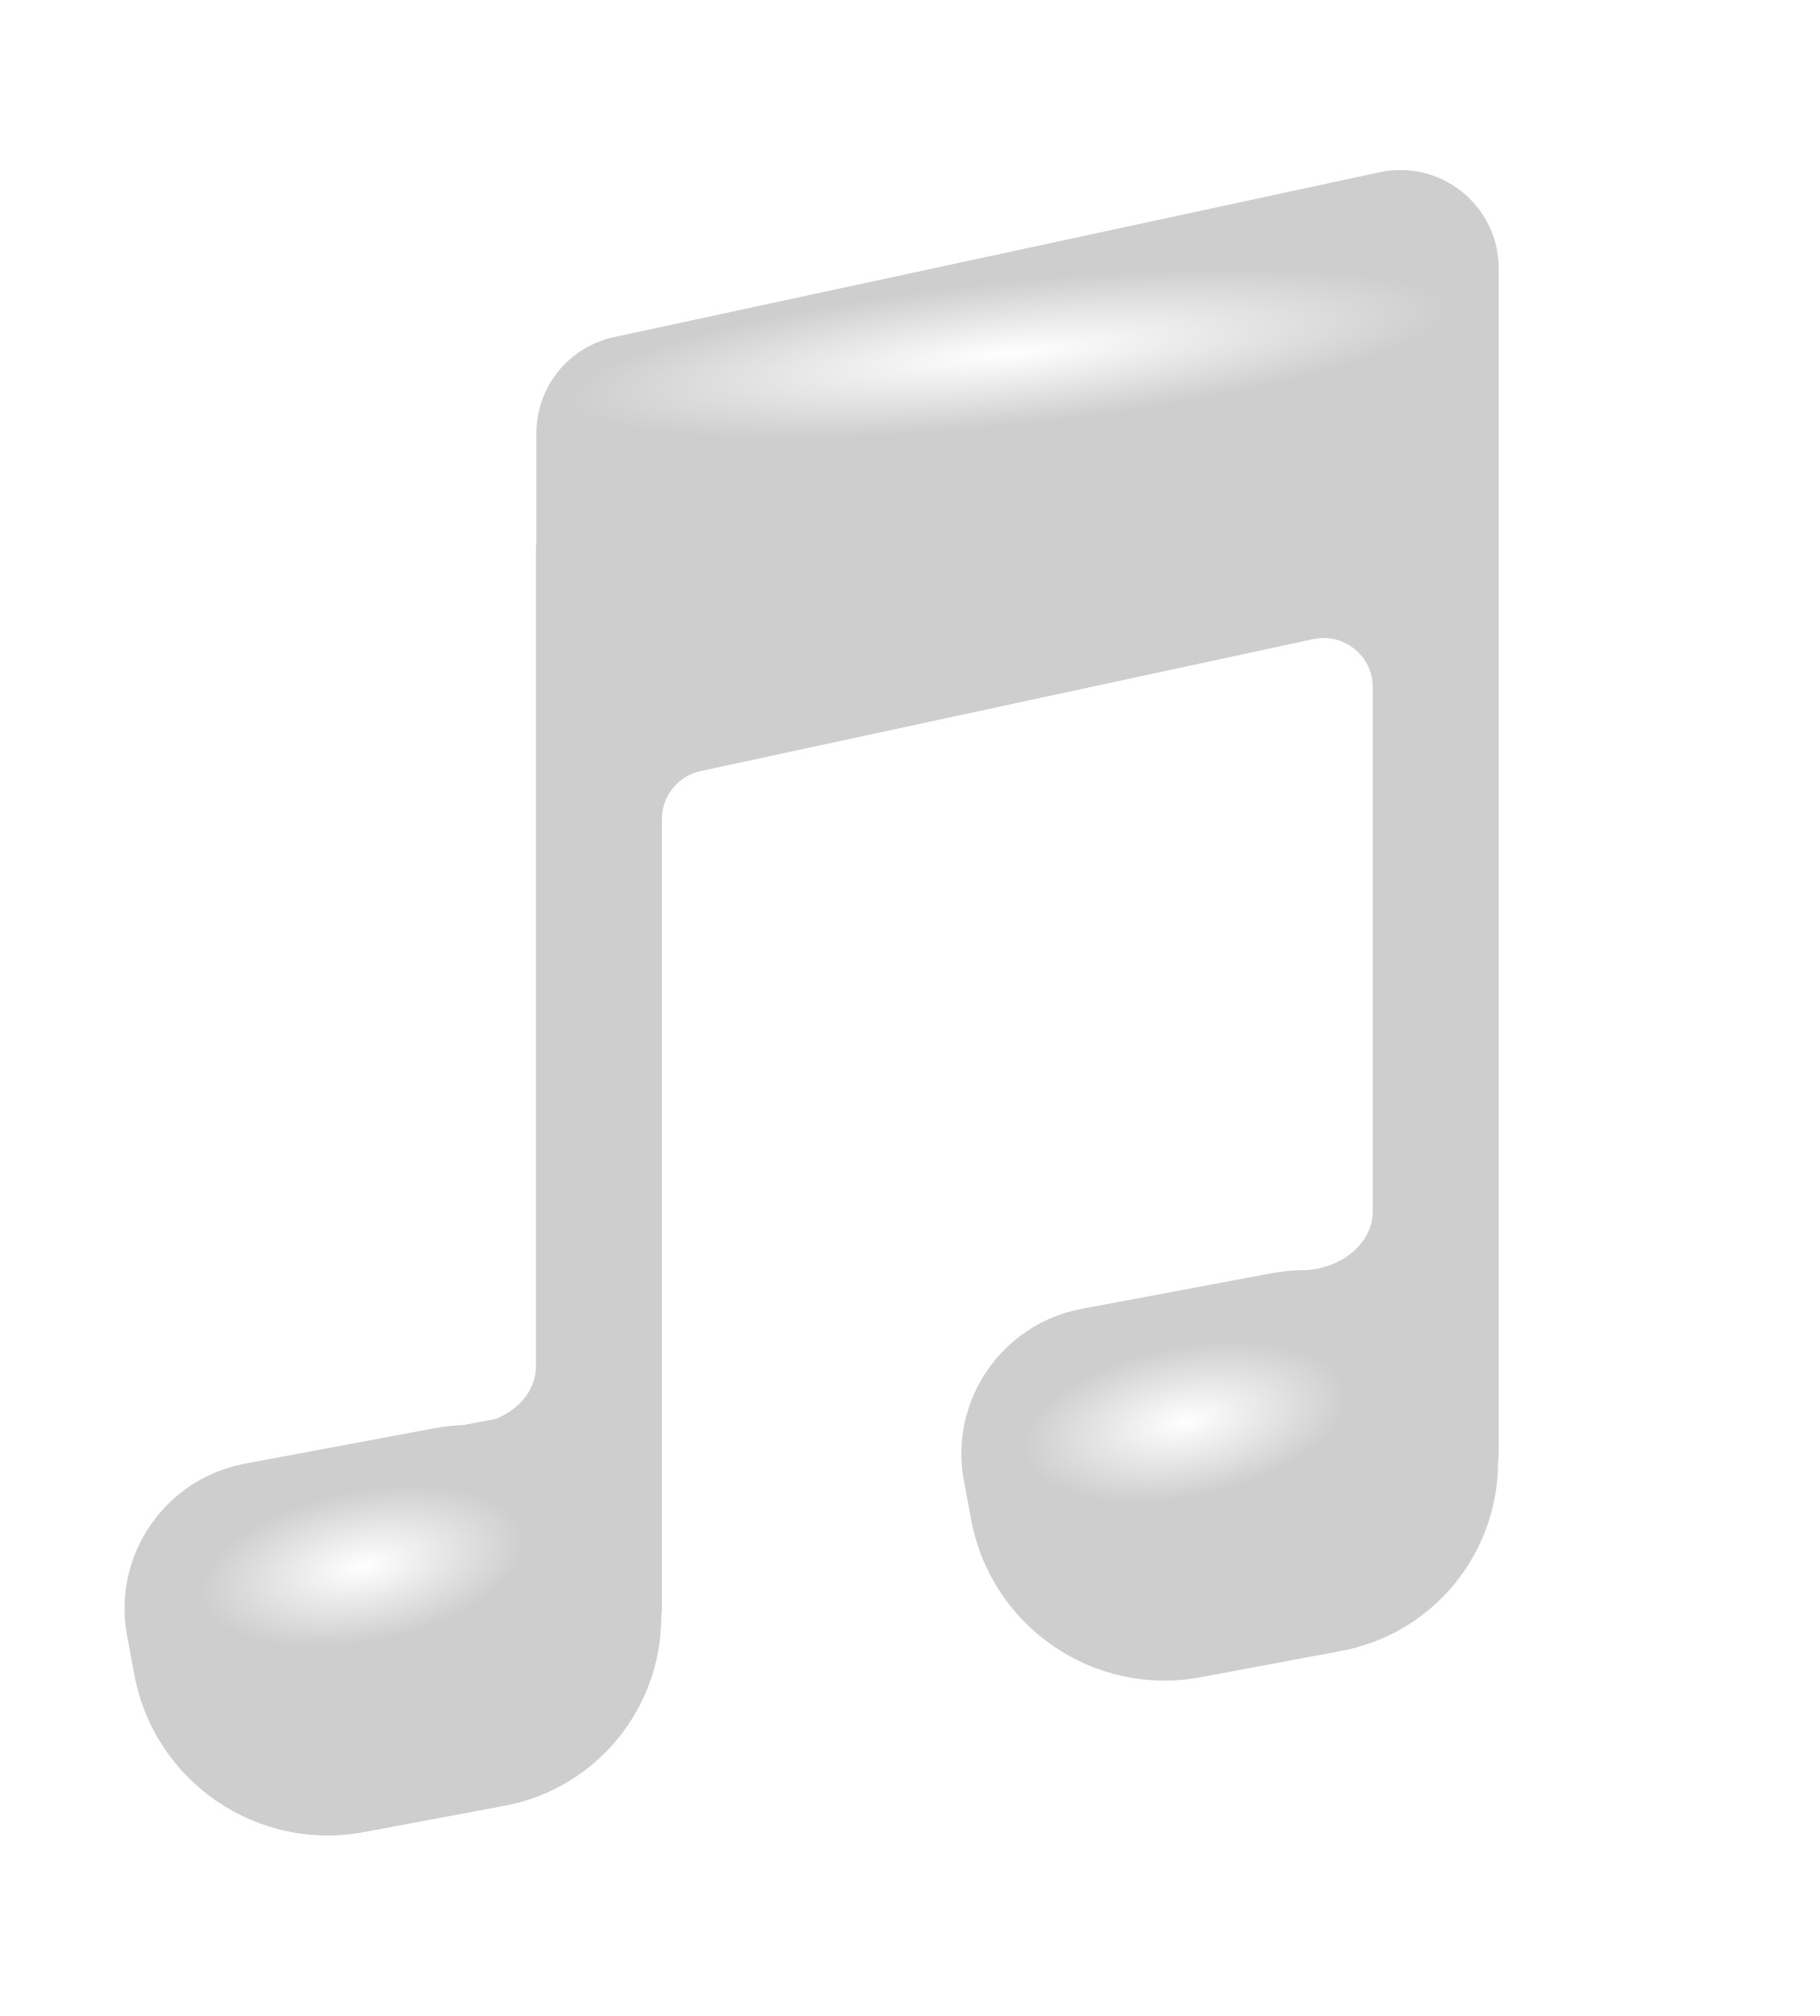
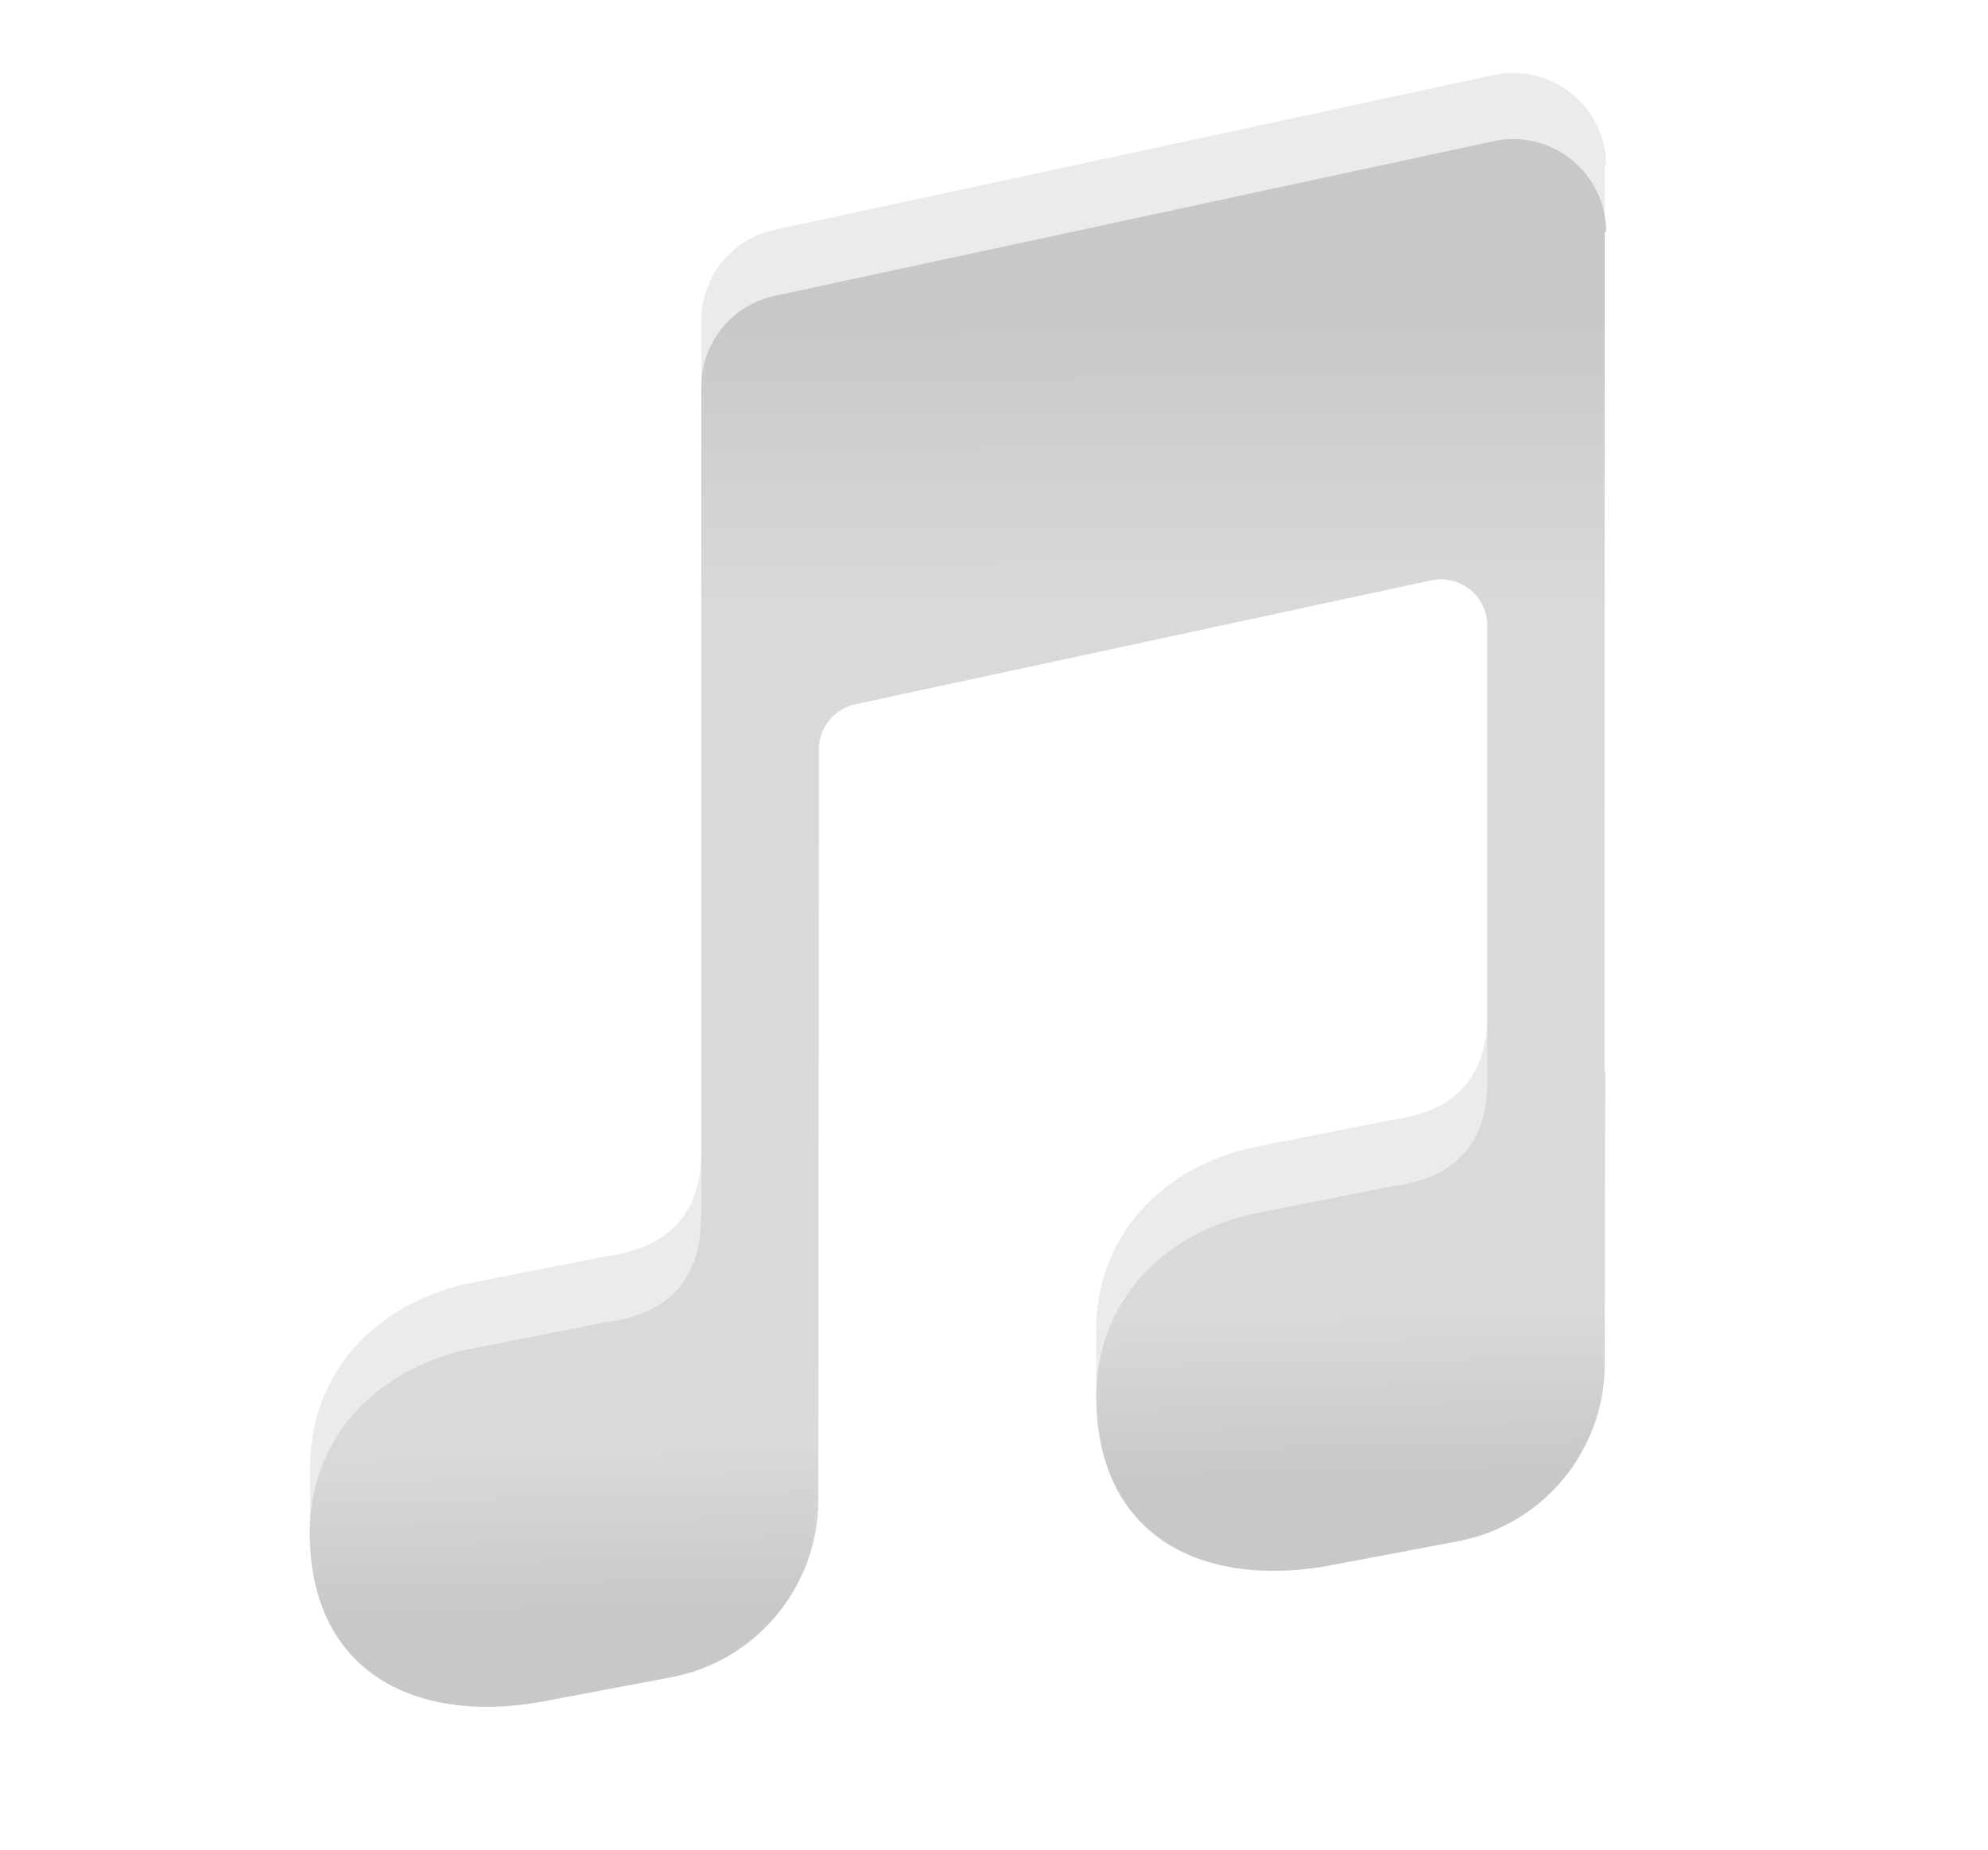
- <svg xmlns="http://www.w3.org/2000/svg" width="37" height="41" viewBox="0 0 37 41" fill="none">
-   <path d="M28.058 3.503C29.303 3.235 30.479 4.184 30.48 5.458V7.998C30.48 8.005 30.48 8.013 30.48 8.02V29.584C30.48 29.644 30.475 29.704 30.467 29.763C30.456 31.596 29.151 33.224 27.282 33.574L24.421 34.11C22.25 34.517 20.16 33.086 19.753 30.915L19.604 30.119C19.298 28.491 20.372 26.923 22 26.618L25.844 25.897C26.067 25.855 26.29 25.834 26.51 25.831C27.207 25.821 27.919 25.333 27.919 24.636V13.975C27.919 13.338 27.331 12.864 26.708 12.998L14.25 15.681C13.79 15.78 13.461 16.187 13.461 16.658V32.734C13.461 32.79 13.455 32.845 13.448 32.899C13.444 34.738 12.137 36.373 10.264 36.724L7.401 37.26C5.23 37.666 3.14 36.236 2.733 34.064L2.584 33.268C2.279 31.64 3.352 30.073 4.98 29.767L8.825 29.048C9.049 29.006 9.271 28.984 9.491 28.981C10.188 28.971 10.9 28.482 10.9 27.785V11.17C10.9 11.119 10.903 11.069 10.909 11.019V8.811C10.909 7.869 11.566 7.055 12.487 6.856L28.058 3.503Z" fill="#CECECE" />
-   <rect x="3.261" y="30.136" width="9.22" height="4.249" rx="2.124" transform="rotate(-10.6137 3.26074 30.1357)" fill="url(#paint0_radial_155_1028)" />
-   <rect x="19.976" y="27.199" width="9.22" height="4.249" rx="2.124" transform="rotate(-10.6137 19.9756 27.1986)" fill="url(#paint1_radial_155_1028)" />
-   <rect x="29.819" y="7.275" width="18.302" height="3.847" rx="1.924" transform="rotate(168.489 29.8193 7.27539)" fill="url(#paint2_radial_155_1028)" />
+ <svg xmlns="http://www.w3.org/2000/svg" xmlns:xlink="http://www.w3.org/1999/xlink" id="Layer_1" width="43" height="40" viewBox="0 0 43 40">
  <defs>
-     <radialGradient id="paint0_radial_155_1028" cx="0" cy="0" r="1" gradientUnits="userSpaceOnUse" gradientTransform="translate(7.00094 32.5824) rotate(-90.4731) scale(1.54133 3.34636)">
-       <stop stop-color="white" />
-       <stop offset="1" stop-color="#CECECE" />
-     </radialGradient>
-     <radialGradient id="paint1_radial_155_1028" cx="0" cy="0" r="1" gradientUnits="userSpaceOnUse" gradientTransform="translate(23.7158 29.6452) rotate(-90.4731) scale(1.54133 3.34636)">
-       <stop stop-color="white" />
-       <stop offset="1" stop-color="#CECECE" />
-     </radialGradient>
-     <radialGradient id="paint2_radial_155_1028" cx="0" cy="0" r="1" gradientUnits="userSpaceOnUse" gradientTransform="translate(38.9098 9.21626) rotate(95.5701) scale(1.46176 9.00488)">
-       <stop stop-color="white" />
-       <stop offset="1" stop-color="#CECECE" />
-     </radialGradient>
+     <style>.cls-1{fill:url(#linear-gradient-3);}.cls-2{fill:url(#linear-gradient-2);}.cls-3{fill:#ebebeb;}.cls-4{fill:url(#linear-gradient);}</style>
+     <linearGradient id="linear-gradient" x1="20.73" y1="19.9" x2="20.67" y2="5.71" gradientUnits="userSpaceOnUse">
+       <stop offset=".48" stop-color="#d9d9d9" />
+       <stop offset=".91" stop-color="#c8c8c8" />
+     </linearGradient>
+     <linearGradient id="linear-gradient-2" x1="12.26" y1="31.41" x2="12.36" y2="35.92" gradientUnits="userSpaceOnUse">
+       <stop offset="0" stop-color="#d9d9d9" />
+       <stop offset=".77" stop-color="#c8c8c8" />
+     </linearGradient>
+     <linearGradient id="linear-gradient-3" x1="29.28" y1="28.47" x2="29.38" y2="32.98" xlink:href="#linear-gradient-2" />
  </defs>
+   <path class="cls-3" d="M34.74,3.58c0-1.27-1.18-2.22-2.42-1.96l-15.57,3.35c-.92.2-1.58,1.01-1.58,1.96v17.99c0,1.57-1.01,2.12-2.08,2.25l-2.98.59c-2.06.46-3.4,1.99-3.4,3.95,0,1.03,0,1.67,0,1.67,0,0,3.18,2.3,4.95,1.99l2.86-.54c1.87-.35,3.18-1.99,3.18-3.82,0-.05.01-16.24.01-16.24,0-.47.33-.88.79-.98l12.46-2.68c.62-.13,1.21.34,1.21.98h0s0,9.88,0,9.88c0,1.57-1,2.12-2.08,2.25l-2.98.59c-2.06.46-3.4,1.99-3.4,3.95v1.5s2.76,2.55,4.95,2.17l2.86-.54c1.87-.35,3.18-1.99,3.18-3.82,0-.05.01-24.49.01-24.49Z" />
+   <path class="cls-4" d="M34.74,5.01c0-1.27-1.18-2.22-2.42-1.96l-15.57,3.35c-.92.2-1.58,1.01-1.58,1.96v17.99c0,1.57-1.01,2.12-2.08,2.25l-2.98.59c-2.06.46-3.4,1.99-3.4,3.95,0,3,2.25,4.13,4.95,3.67l2.86-.54c1.87-.35,3.18-1.99,3.18-3.82,0-.05.01-16.24.01-16.24,0-.47.33-.88.79-.98l12.46-2.68c.62-.13,1.21.34,1.21.98h0s0,9.88,0,9.88c0,1.57-1,2.12-2.08,2.25l-2.98.59c-2.06.46-3.4,1.99-3.4,3.95,0,3,2.25,4.13,4.95,3.67l2.86-.54c1.87-.35,3.18-1.99,3.18-3.82,0-.05.01-24.49.01-24.49Z" />
+   <path class="cls-2" d="M15.16,26.35c0,1.57-1,2.12-2.08,2.25l-2.98.59c-2.06.46-3.4,1.99-3.4,3.95,0,3,2.25,4.13,4.95,3.67l2.86-.54c1.87-.35,3.18-1.99,3.18-3.82,0-.05.01-6.36.01-6.36" />
+   <path class="cls-1" d="M32.18,23.41c0,1.57-1,2.12-2.08,2.25l-2.98.59c-2.06.46-3.4,1.99-3.4,3.95,0,3,2.25,4.13,4.95,3.67l2.86-.54c1.87-.35,3.18-1.99,3.18-3.82,0-.05.01-6.36.01-6.36" />
</svg>
